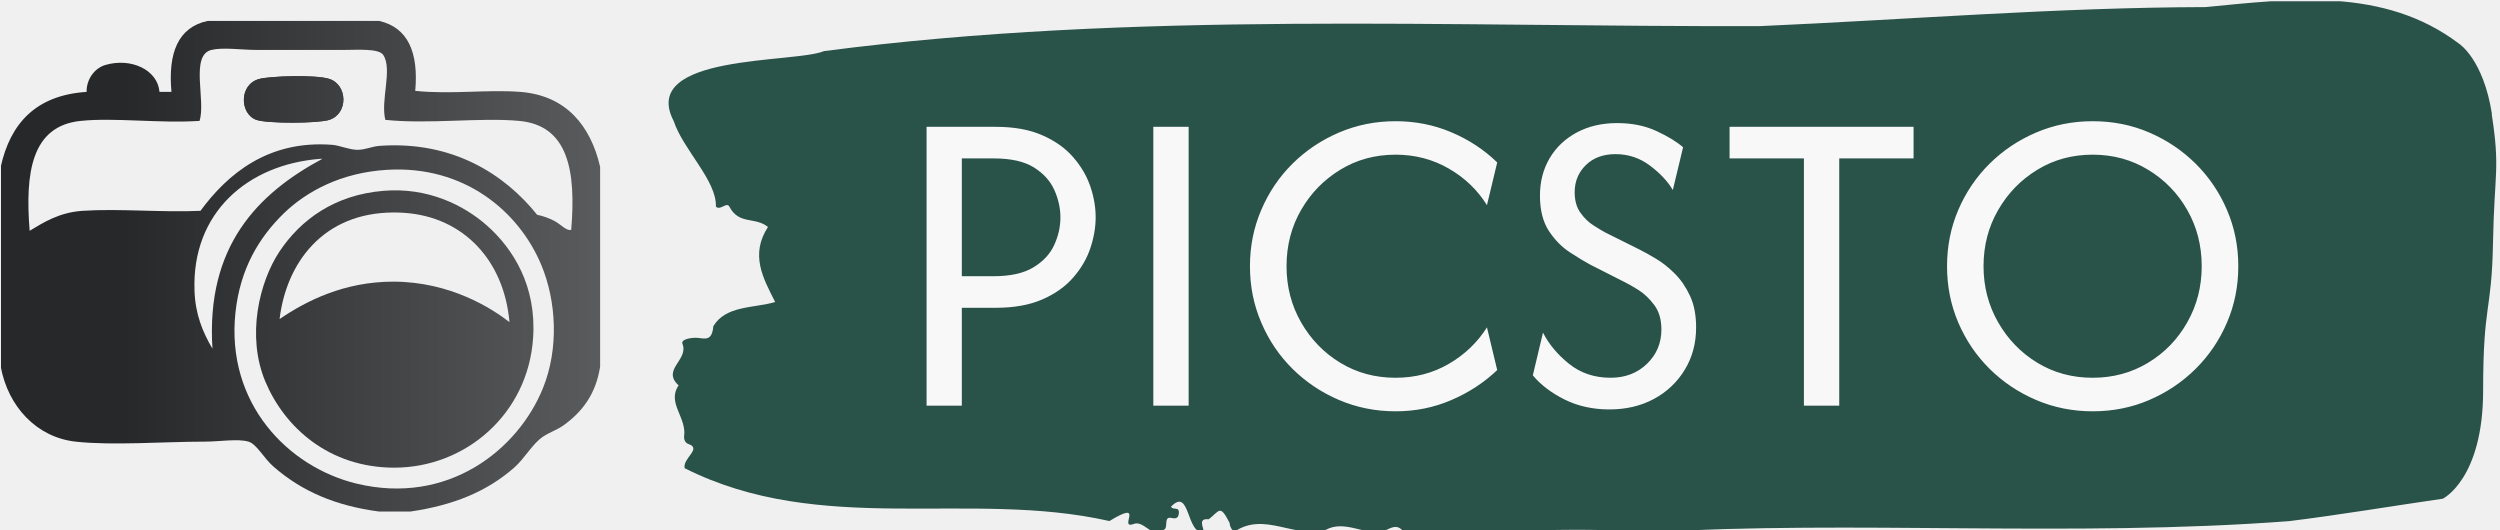
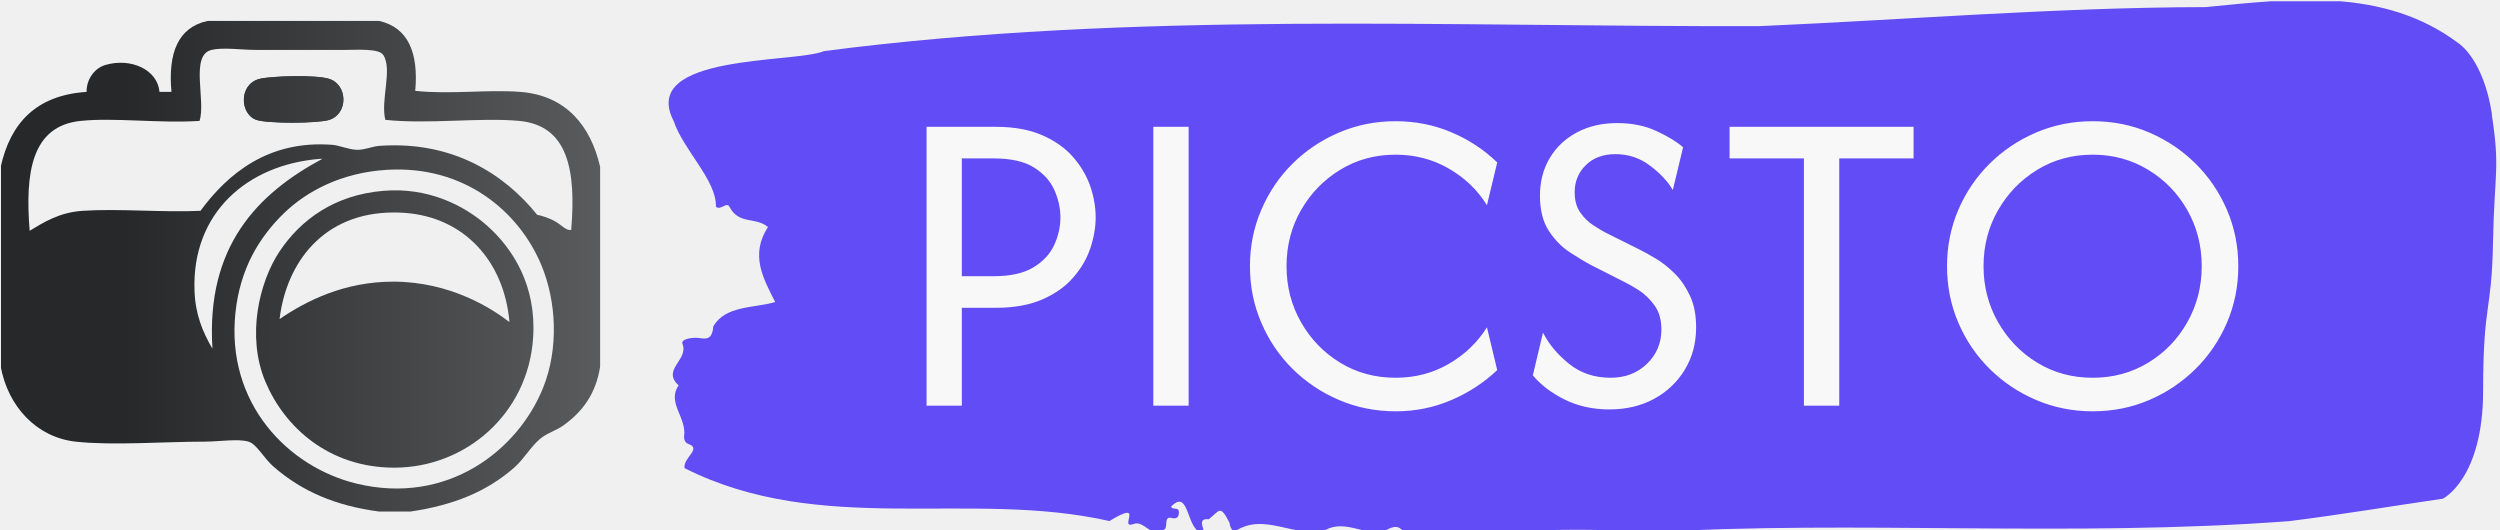
<svg xmlns="http://www.w3.org/2000/svg" version="1.1" width="2000" height="424" viewBox="0 0 2000 424">
  <g transform="matrix(1,0,0,1,-1.211973,1.00487)">
    <svg viewBox="0 0 396 84" data-background-color="#f8f8f8" preserveAspectRatio="xMidYMid meet" height="424" width="2000">
      <g id="tight-bounds" transform="matrix(1,0,0,1,0.2399707,-0.199078)">
        <svg viewBox="0 0 395.52 84.398" height="84.398" width="395.52">
          <g>
            <svg viewBox="0 0 540.06 115.241" height="84.398" width="395.52">
              <g transform="matrix(1,0,0,1,144.54,0)">
                <svg viewBox="0 0 395.52 115.241" height="115.241" width="395.52">
                  <g id="textblocktransform">
                    <svg viewBox="0 0 395.52 115.241" height="115.241" width="395.52" id="textblock">
                      <g>
                        <svg viewBox="0 0 395.52 115.241" height="115.241" width="395.52">
-                           <path d="M394.594 24.717C392.735 12.755 387.435 9.43 387.435 9.43 371.165-2.891 350.86-0.236 332.619 1.535 300.414 1.606 268.339 4.238 236.208 5.65 168.767 5.865 100.749 2.324 33.643 11.056 27.339 13.736-6.54 11.583 1.121 26.248 3.129 32.349 10.456 39.119 10.232 44.717 11.236 45.698 12.631 43.449 13.226 44.861 15.309 48.665 18.711 46.871 21.501 49.119 17.614 55.124 20.403 60.124 23.062 65.364 18.377 66.727 12.371 66.081 9.675 70.603 9.396 73.881 7.89 73.259 6.235 73.115 5.026 73.019 2.59 73.378 2.999 74.407 4.394 77.924-1.594 79.957 2.162 83.402-0.422 87.134 3.948 90.364 3.353 94.407 3.278 95.221 3.687 95.915 4.338 96.106 7.22 97.135 3.018 99.144 3.464 101.321 33.029 116.202 65.104 105.915 95.394 112.757 103.259 107.972 97.346 114.456 100.489 113.451 102.943 112.278 104.728 117.135 107.499 114.384 107.927 113.594 107.276 111.728 108.8 112.087 109.6 112.278 110.307 112.231 110.418 111.13 110.586 109.479 109.117 110.508 108.726 109.647 112.947 105.293 111.906 115.652 115.866 115.221 115.68 113.953 114.528 112.135 116.889 112.374 119.232 110.556 119.306 109.049 121.389 113.14 121.463 114.025 121.835 114.647 122.43 115.078 128.938 110.628 135.409 116.657 142.233 114.647 146.417 112.446 150.433 115.843 154.672 115.006 156.16 114.336 157.666 113.14 159.098 115.149 176.632 115.58 195.319 113.786 211.943 115.221 256.364 112.542 303.836 116.322 350.674 112.781 361.719 111.417 373.192 109.479 383.958 107.924 383.958 107.924 392.679 103.666 392.679 84.527S394.538 67.78 394.817 52.54C395.096 37.301 396.398 36.679 394.538 24.717Z" opacity="1" fill="#295249" data-fill-palette-color="tertiary" />
+                           <path d="M394.594 24.717C392.735 12.755 387.435 9.43 387.435 9.43 371.165-2.891 350.86-0.236 332.619 1.535 300.414 1.606 268.339 4.238 236.208 5.65 168.767 5.865 100.749 2.324 33.643 11.056 27.339 13.736-6.54 11.583 1.121 26.248 3.129 32.349 10.456 39.119 10.232 44.717 11.236 45.698 12.631 43.449 13.226 44.861 15.309 48.665 18.711 46.871 21.501 49.119 17.614 55.124 20.403 60.124 23.062 65.364 18.377 66.727 12.371 66.081 9.675 70.603 9.396 73.881 7.89 73.259 6.235 73.115 5.026 73.019 2.59 73.378 2.999 74.407 4.394 77.924-1.594 79.957 2.162 83.402-0.422 87.134 3.948 90.364 3.353 94.407 3.278 95.221 3.687 95.915 4.338 96.106 7.22 97.135 3.018 99.144 3.464 101.321 33.029 116.202 65.104 105.915 95.394 112.757 103.259 107.972 97.346 114.456 100.489 113.451 102.943 112.278 104.728 117.135 107.499 114.384 107.927 113.594 107.276 111.728 108.8 112.087 109.6 112.278 110.307 112.231 110.418 111.13 110.586 109.479 109.117 110.508 108.726 109.647 112.947 105.293 111.906 115.652 115.866 115.221 115.68 113.953 114.528 112.135 116.889 112.374 119.232 110.556 119.306 109.049 121.389 113.14 121.463 114.025 121.835 114.647 122.43 115.078 128.938 110.628 135.409 116.657 142.233 114.647 146.417 112.446 150.433 115.843 154.672 115.006 156.16 114.336 157.666 113.14 159.098 115.149 176.632 115.58 195.319 113.786 211.943 115.221 256.364 112.542 303.836 116.322 350.674 112.781 361.719 111.417 373.192 109.479 383.958 107.924 383.958 107.924 392.679 103.666 392.679 84.527S394.538 67.78 394.817 52.54C395.096 37.301 396.398 36.679 394.538 24.717Z" opacity="1" fill="#624cf5" data-fill-palette-color="tertiary" />
                          <g transform="matrix(1,0,0,1,55.76832,26.23067)">
                            <svg width="283.983" viewBox="4.38 -31.88 147 32.51" height="62.78" data-palette-color="#f8f8f8">
                              <path d="M8.33 0L4.38 0 4.38-31.25 12.12-31.25Q15.21-31.25 17.34-30.31 19.48-29.38 20.8-27.86 22.12-26.35 22.73-24.58 23.33-22.81 23.33-21.11L23.33-21.11Q23.33-19.44 22.74-17.67 22.15-15.9 20.83-14.38 19.51-12.85 17.36-11.91 15.21-10.97 12.12-10.97L12.12-10.97 8.33-10.97 8.33 0ZM8.33-27.71L8.33-14.51 11.91-14.51Q14.72-14.51 16.35-15.5 17.99-16.49 18.68-18 19.38-19.51 19.38-21.11L19.38-21.11Q19.38-22.64 18.7-24.17 18.02-25.69 16.41-26.7 14.79-27.71 11.91-27.71L11.91-27.71 8.33-27.71ZM33.75 0L29.79 0 29.79-31.25 33.75-31.25 33.75 0ZM56.94 0.63L56.94 0.63Q53.57 0.63 50.6-0.64 47.63-1.91 45.39-4.13 43.15-6.35 41.89-9.31 40.62-12.26 40.62-15.63L40.62-15.63Q40.62-18.99 41.89-21.94 43.15-24.9 45.39-27.12 47.63-29.34 50.6-30.61 53.57-31.88 56.94-31.88L56.94-31.88Q60.27-31.88 63.19-30.64 66.11-29.41 68.33-27.26L68.33-27.26 67.18-22.47Q65.59-25.03 62.89-26.58 60.2-28.13 56.94-28.13L56.94-28.13Q53.5-28.13 50.74-26.44 47.98-24.76 46.35-21.93 44.72-19.1 44.72-15.63L44.72-15.63Q44.72-12.19 46.35-9.34 47.98-6.49 50.74-4.81 53.5-3.13 56.94-3.13L56.94-3.13Q60.24-3.13 62.91-4.69 65.59-6.25 67.18-8.78L67.18-8.78 68.33-3.99Q66.11-1.88 63.19-0.63 60.27 0.63 56.94 0.63ZM80.9 0.42L80.9 0.42Q78.12 0.42 75.88-0.69 73.64-1.81 72.32-3.4L72.32-3.4 73.46-8.19Q74.44-6.25 76.38-4.69 78.33-3.13 81.03-3.13L81.03-3.13Q83.5-3.13 85.11-4.69 86.73-6.25 86.73-8.54L86.73-8.54Q86.73-10.21 85.93-11.28 85.13-12.36 84.12-12.99 83.12-13.61 82.53-13.89L82.53-13.89 78.71-15.83Q77.8-16.32 76.47-17.19 75.13-18.06 74.12-19.58 73.12-21.11 73.12-23.54L73.12-23.54Q73.12-25.9 74.21-27.74 75.3-29.58 77.27-30.63 79.23-31.67 81.76-31.67L81.76-31.67Q84.26-31.67 86.17-30.78 88.08-29.9 89.16-28.96L89.16-28.96 88.01-24.17Q87.15-25.63 85.44-26.91 83.74-28.19 81.59-28.19L81.59-28.19Q79.51-28.19 78.26-26.96 77.01-25.73 77.01-23.92L77.01-23.92Q77.01-22.53 77.65-21.63 78.29-20.73 79.11-20.21 79.92-19.69 80.44-19.41L80.44-19.41 84.33-17.47Q85.03-17.12 86.09-16.49 87.15-15.87 88.19-14.84 89.23-13.82 89.92-12.34 90.62-10.87 90.62-8.78L90.62-8.78Q90.62-6.11 89.35-4.03 88.08-1.94 85.9-0.76 83.71 0.42 80.9 0.42ZM102.7-27.71L94.37-27.71 94.37-31.25 114.99-31.25 114.99-27.71 106.66-27.71 106.66 0 102.7 0 102.7-27.71ZM135.06 0.63L135.06 0.63Q131.69 0.63 128.72-0.64 125.75-1.91 123.51-4.13 121.27-6.35 120-9.31 118.74-12.26 118.74-15.63L118.74-15.63Q118.74-18.99 120-21.94 121.27-24.9 123.51-27.12 125.75-29.34 128.72-30.61 131.69-31.88 135.06-31.88L135.06-31.88Q138.46-31.88 141.41-30.61 144.36-29.34 146.6-27.12 148.84-24.9 150.11-21.94 151.38-18.99 151.38-15.63L151.38-15.63Q151.38-12.26 150.11-9.31 148.84-6.35 146.6-4.13 144.36-1.91 141.41-0.64 138.46 0.63 135.06 0.63ZM135.06-3.13L135.06-3.13Q138.49-3.13 141.27-4.81 144.05-6.49 145.66-9.34 147.28-12.19 147.28-15.63L147.28-15.63Q147.28-19.1 145.66-21.93 144.05-24.76 141.27-26.44 138.49-28.13 135.06-28.13L135.06-28.13Q131.62-28.13 128.86-26.44 126.1-24.76 124.47-21.93 122.83-19.1 122.83-15.63L122.83-15.63Q122.83-12.19 124.47-9.34 126.1-6.49 128.86-4.81 131.62-3.13 135.06-3.13Z" opacity="1" transform="matrix(1,0,0,1,0,0)" fill="#f8f8f8" class="wordmark-text-0" data-fill-palette-color="quaternary" id="text-0" />
                            </svg>
                          </g>
                        </svg>
                      </g>
                    </svg>
                  </g>
                </svg>
              </g>
              <g transform="matrix(1,0,0,1,0,4.532806)">
                <svg viewBox="0 0 129.719 106.175" height="106.175" width="129.719">
                  <g>
                    <svg version="1.1" x="0" y="0" viewBox="-10.132 16.544 84.193 68.912" enable-background="new -17.283 10 100 80" xml:space="preserve" height="106.175" width="129.719" class="icon-icon-0" data-fill-palette-color="accent" id="icon-0" />
                  </g>
                </svg>
              </g>
            </svg>
          </g>
          <defs />
-           <mask id="1099db61-29af-4ac2-9c4c-38c3ce31e664">
-             <g id="SvgjsG2791">
+           <mask id="30c1f6fd-b4d6-40ae-aeaf-0e0b1f3f8b84">
+             <g id="SvgjsG10650">
              <svg viewBox="0 0 395.52 84.398" height="84.398" width="395.52">
                <g>
                  <svg viewBox="0 0 540.06 115.241" height="84.398" width="395.52">
                    <g transform="matrix(1,0,0,1,144.54,0)">
                      <svg viewBox="0 0 395.52 115.241" height="115.241" width="395.52">
-                         <g id="SvgjsG2790">
-                           <svg viewBox="0 0 395.52 115.241" height="115.241" width="395.52" id="SvgjsSvg2789">
+                         <g id="SvgjsG10649">
+                           <svg viewBox="0 0 395.52 115.241" height="115.241" width="395.52" id="SvgjsSvg10648">
                            <g>
                              <svg viewBox="0 0 395.52 115.241" height="115.241" width="395.52">
                                <path d="M394.594 24.717C392.735 12.755 387.435 9.43 387.435 9.43 371.165-2.891 350.86-0.236 332.619 1.535 300.414 1.606 268.339 4.238 236.208 5.65 168.767 5.865 100.749 2.324 33.643 11.056 27.339 13.736-6.54 11.583 1.121 26.248 3.129 32.349 10.456 39.119 10.232 44.717 11.236 45.698 12.631 43.449 13.226 44.861 15.309 48.665 18.711 46.871 21.501 49.119 17.614 55.124 20.403 60.124 23.062 65.364 18.377 66.727 12.371 66.081 9.675 70.603 9.396 73.881 7.89 73.259 6.235 73.115 5.026 73.019 2.59 73.378 2.999 74.407 4.394 77.924-1.594 79.957 2.162 83.402-0.422 87.134 3.948 90.364 3.353 94.407 3.278 95.221 3.687 95.915 4.338 96.106 7.22 97.135 3.018 99.144 3.464 101.321 33.029 116.202 65.104 105.915 95.394 112.757 103.259 107.972 97.346 114.456 100.489 113.451 102.943 112.278 104.728 117.135 107.499 114.384 107.927 113.594 107.276 111.728 108.8 112.087 109.6 112.278 110.307 112.231 110.418 111.13 110.586 109.479 109.117 110.508 108.726 109.647 112.947 105.293 111.906 115.652 115.866 115.221 115.68 113.953 114.528 112.135 116.889 112.374 119.232 110.556 119.306 109.049 121.389 113.14 121.463 114.025 121.835 114.647 122.43 115.078 128.938 110.628 135.409 116.657 142.233 114.647 146.417 112.446 150.433 115.843 154.672 115.006 156.16 114.336 157.666 113.14 159.098 115.149 176.632 115.58 195.319 113.786 211.943 115.221 256.364 112.542 303.836 116.322 350.674 112.781 361.719 111.417 373.192 109.479 383.958 107.924 383.958 107.924 392.679 103.666 392.679 84.527S394.538 67.78 394.817 52.54C395.096 37.301 396.398 36.679 394.538 24.717Z" opacity="1" fill="black" />
                                <g transform="matrix(1,0,0,1,55.76832,26.23067)">
                                  <svg width="283.983" viewBox="4.38 -31.88 147 32.51" height="62.78" data-palette-color="#f8f8f8">
-                                     <path d="M8.33 0L4.38 0 4.38-31.25 12.12-31.25Q15.21-31.25 17.34-30.31 19.48-29.38 20.8-27.86 22.12-26.35 22.73-24.58 23.33-22.81 23.33-21.11L23.33-21.11Q23.33-19.44 22.74-17.67 22.15-15.9 20.83-14.38 19.51-12.85 17.36-11.91 15.21-10.97 12.12-10.97L12.12-10.97 8.33-10.97 8.33 0ZM8.33-27.71L8.33-14.51 11.91-14.51Q14.72-14.51 16.35-15.5 17.99-16.49 18.68-18 19.38-19.51 19.38-21.11L19.38-21.11Q19.38-22.64 18.7-24.17 18.02-25.69 16.41-26.7 14.79-27.71 11.91-27.71L11.91-27.71 8.33-27.71ZM33.75 0L29.79 0 29.79-31.25 33.75-31.25 33.75 0ZM56.94 0.63L56.94 0.63Q53.57 0.63 50.6-0.64 47.63-1.91 45.39-4.13 43.15-6.35 41.89-9.31 40.62-12.26 40.62-15.63L40.62-15.63Q40.62-18.99 41.89-21.94 43.15-24.9 45.39-27.12 47.63-29.34 50.6-30.61 53.57-31.88 56.94-31.88L56.94-31.88Q60.27-31.88 63.19-30.64 66.11-29.41 68.33-27.26L68.33-27.26 67.18-22.47Q65.59-25.03 62.89-26.58 60.2-28.13 56.94-28.13L56.94-28.13Q53.5-28.13 50.74-26.44 47.98-24.76 46.35-21.93 44.72-19.1 44.72-15.63L44.72-15.63Q44.72-12.19 46.35-9.34 47.98-6.49 50.74-4.81 53.5-3.13 56.94-3.13L56.94-3.13Q60.24-3.13 62.91-4.69 65.59-6.25 67.18-8.78L67.18-8.78 68.33-3.99Q66.11-1.88 63.19-0.63 60.27 0.63 56.94 0.63ZM80.9 0.42L80.9 0.42Q78.12 0.42 75.88-0.69 73.64-1.81 72.32-3.4L72.32-3.4 73.46-8.19Q74.44-6.25 76.38-4.69 78.33-3.13 81.03-3.13L81.03-3.13Q83.5-3.13 85.11-4.69 86.73-6.25 86.73-8.54L86.73-8.54Q86.73-10.21 85.93-11.28 85.13-12.36 84.12-12.99 83.12-13.61 82.53-13.89L82.53-13.89 78.71-15.83Q77.8-16.32 76.47-17.19 75.13-18.06 74.12-19.58 73.12-21.11 73.12-23.54L73.12-23.54Q73.12-25.9 74.21-27.74 75.3-29.58 77.27-30.63 79.23-31.67 81.76-31.67L81.76-31.67Q84.26-31.67 86.17-30.78 88.08-29.9 89.16-28.96L89.16-28.96 88.01-24.17Q87.15-25.63 85.44-26.91 83.74-28.19 81.59-28.19L81.59-28.19Q79.51-28.19 78.26-26.96 77.01-25.73 77.01-23.92L77.01-23.92Q77.01-22.53 77.65-21.63 78.29-20.73 79.11-20.21 79.92-19.69 80.44-19.41L80.44-19.41 84.33-17.47Q85.03-17.12 86.09-16.49 87.15-15.87 88.19-14.84 89.23-13.82 89.92-12.34 90.62-10.87 90.62-8.78L90.62-8.78Q90.62-6.11 89.35-4.03 88.08-1.94 85.9-0.76 83.71 0.42 80.9 0.42ZM102.7-27.71L94.37-27.71 94.37-31.25 114.99-31.25 114.99-27.71 106.66-27.71 106.66 0 102.7 0 102.7-27.71ZM135.06 0.63L135.06 0.63Q131.69 0.63 128.72-0.64 125.75-1.91 123.51-4.13 121.27-6.35 120-9.31 118.74-12.26 118.74-15.63L118.74-15.63Q118.74-18.99 120-21.94 121.27-24.9 123.51-27.12 125.75-29.34 128.72-30.61 131.69-31.88 135.06-31.88L135.06-31.88Q138.46-31.88 141.41-30.61 144.36-29.34 146.6-27.12 148.84-24.9 150.11-21.94 151.38-18.99 151.38-15.63L151.38-15.63Q151.38-12.26 150.11-9.31 148.84-6.35 146.6-4.13 144.36-1.91 141.41-0.64 138.46 0.63 135.06 0.63ZM135.06-3.13L135.06-3.13Q138.49-3.13 141.27-4.81 144.05-6.49 145.66-9.34 147.28-12.19 147.28-15.63L147.28-15.63Q147.28-19.1 145.66-21.93 144.05-24.76 141.27-26.44 138.49-28.13 135.06-28.13L135.06-28.13Q131.62-28.13 128.86-26.44 126.1-24.76 124.47-21.93 122.83-19.1 122.83-15.63L122.83-15.63Q122.83-12.19 124.47-9.34 126.1-6.49 128.86-4.81 131.62-3.13 135.06-3.13Z" opacity="1" transform="matrix(1,0,0,1,0,0)" fill="black" class="wordmark-text-0" id="SvgjsPath2788" />
+                                     <path d="M8.33 0L4.38 0 4.38-31.25 12.12-31.25Q15.21-31.25 17.34-30.31 19.48-29.38 20.8-27.86 22.12-26.35 22.73-24.58 23.33-22.81 23.33-21.11L23.33-21.11Q23.33-19.44 22.74-17.67 22.15-15.9 20.83-14.38 19.51-12.85 17.36-11.91 15.21-10.97 12.12-10.97L12.12-10.97 8.33-10.97 8.33 0ZM8.33-27.71L8.33-14.51 11.91-14.51Q14.72-14.51 16.35-15.5 17.99-16.49 18.68-18 19.38-19.51 19.38-21.11L19.38-21.11Q19.38-22.64 18.7-24.17 18.02-25.69 16.41-26.7 14.79-27.71 11.91-27.71L11.91-27.71 8.33-27.71ZM33.75 0L29.79 0 29.79-31.25 33.75-31.25 33.75 0ZM56.94 0.63L56.94 0.63Q53.57 0.63 50.6-0.64 47.63-1.91 45.39-4.13 43.15-6.35 41.89-9.31 40.62-12.26 40.62-15.63L40.62-15.63Q40.62-18.99 41.89-21.94 43.15-24.9 45.39-27.12 47.63-29.34 50.6-30.61 53.57-31.88 56.94-31.88L56.94-31.88Q60.27-31.88 63.19-30.64 66.11-29.41 68.33-27.26L68.33-27.26 67.18-22.47Q65.59-25.03 62.89-26.58 60.2-28.13 56.94-28.13L56.94-28.13Q53.5-28.13 50.74-26.44 47.98-24.76 46.35-21.93 44.72-19.1 44.72-15.63L44.72-15.63Q44.72-12.19 46.35-9.34 47.98-6.49 50.74-4.81 53.5-3.13 56.94-3.13L56.94-3.13Q60.24-3.13 62.91-4.69 65.59-6.25 67.18-8.78L67.18-8.78 68.33-3.99Q66.11-1.88 63.19-0.63 60.27 0.63 56.94 0.63ZM80.9 0.42L80.9 0.42Q78.12 0.42 75.88-0.69 73.64-1.81 72.32-3.4L72.32-3.4 73.46-8.19Q74.44-6.25 76.38-4.69 78.33-3.13 81.03-3.13L81.03-3.13Q83.5-3.13 85.11-4.69 86.73-6.25 86.73-8.54L86.73-8.54Q86.73-10.21 85.93-11.28 85.13-12.36 84.12-12.99 83.12-13.61 82.53-13.89L82.53-13.89 78.71-15.83Q77.8-16.32 76.47-17.19 75.13-18.06 74.12-19.58 73.12-21.11 73.12-23.54L73.12-23.54Q73.12-25.9 74.21-27.74 75.3-29.58 77.27-30.63 79.23-31.67 81.76-31.67L81.76-31.67Q84.26-31.67 86.17-30.78 88.08-29.9 89.16-28.96L89.16-28.96 88.01-24.17Q87.15-25.63 85.44-26.91 83.74-28.19 81.59-28.19L81.59-28.19Q79.51-28.19 78.26-26.96 77.01-25.73 77.01-23.92L77.01-23.92Q77.01-22.53 77.65-21.63 78.29-20.73 79.11-20.21 79.92-19.69 80.44-19.41L80.44-19.41 84.33-17.47Q85.03-17.12 86.09-16.49 87.15-15.87 88.19-14.84 89.23-13.82 89.92-12.34 90.62-10.87 90.62-8.78L90.62-8.78Q90.62-6.11 89.35-4.03 88.08-1.94 85.9-0.76 83.71 0.42 80.9 0.42ZM102.7-27.71L94.37-27.71 94.37-31.25 114.99-31.25 114.99-27.71 106.66-27.71 106.66 0 102.7 0 102.7-27.71ZM135.06 0.63L135.06 0.63Q131.69 0.63 128.72-0.64 125.75-1.91 123.51-4.13 121.27-6.35 120-9.31 118.74-12.26 118.74-15.63L118.74-15.63Q118.74-18.99 120-21.94 121.27-24.9 123.51-27.12 125.75-29.34 128.72-30.61 131.69-31.88 135.06-31.88L135.06-31.88Q138.46-31.88 141.41-30.61 144.36-29.34 146.6-27.12 148.84-24.9 150.11-21.94 151.38-18.99 151.38-15.63L151.38-15.63Q151.38-12.26 150.11-9.31 148.84-6.35 146.6-4.13 144.36-1.91 141.41-0.64 138.46 0.63 135.06 0.63ZM135.06-3.13L135.06-3.13Q138.49-3.13 141.27-4.81 144.05-6.49 145.66-9.34 147.28-12.19 147.28-15.63L147.28-15.63Q147.28-19.1 145.66-21.93 144.05-24.76 141.27-26.44 138.49-28.13 135.06-28.13L135.06-28.13Q131.62-28.13 128.86-26.44 126.1-24.76 124.47-21.93 122.83-19.1 122.83-15.63L122.83-15.63Q122.83-12.19 124.47-9.34 126.1-6.49 128.86-4.81 131.62-3.13 135.06-3.13Z" opacity="1" transform="matrix(1,0,0,1,0,0)" fill="black" class="wordmark-text-0" id="SvgjsPath10647" />
                                  </svg>
                                </g>
                              </svg>
                            </g>
                          </svg>
                        </g>
                      </svg>
                    </g>
                    <g transform="matrix(1,0,0,1,0,4.532806)">
                      <svg viewBox="0 0 129.719 106.175" height="106.175" width="129.719">
                        <g>
-                           <svg version="1.1" x="0" y="0" viewBox="-10.132 16.544 84.193 68.912" enable-background="new -17.283 10 100 80" xml:space="preserve" height="106.175" width="129.719" class="icon-icon-0" data-fill-palette-color="accent" id="SvgjsSvg2787">
+                           <svg version="1.1" x="0" y="0" viewBox="-10.132 16.544 84.193 68.912" enable-background="new -17.283 10 100 80" xml:space="preserve" height="106.175" width="129.719" class="icon-icon-0" data-fill-palette-color="accent" id="SvgjsSvg10646">
                            <g fill="white">
                              <g fill="white">
                                <path d="M62.832 26.509c-4.601-0.361-9.748 0.38-14.739-0.144 0.476-5.415-1.018-8.883-5.054-9.821-8.038 0-16.087 0-24.13 0-4.106 0.898-5.563 4.457-5.059 9.965-0.563 0-1.112 0-1.68 0-0.262-3.108-3.982-4.828-7.574-3.79-1.541 0.435-2.693 2.011-2.667 3.79-7.071 0.464-10.697 4.367-12.061 10.528 0 9.348 0 18.715 0 28.063 1.043 5.633 5.049 9.923 10.509 10.534 5.158 0.573 12.475 0 18.103 0 2.139 0 4.703-0.444 6.19 0 1.141 0.326 2.173 2.353 3.503 3.497 3.996 3.499 8.764 5.525 14.866 6.325 1.453 0 2.91 0 4.362 0 5.989-0.879 10.687-2.757 14.585-6.167 1.518-1.333 2.564-3.369 4.072-4.366 0.982-0.643 1.941-0.93 2.806-1.542 2.645-1.878 4.595-4.388 5.197-8.281 0-9.348 0-18.715 0-28.063C72.738 31.297 69.304 26.998 62.832 26.509zM19.61 62.581c-1.374-2.322-2.416-4.851-2.52-8.142-0.41-10.939 7.437-17.748 17.678-18.528 0.099 0 0.183 0 0.276 0C25.97 40.783 18.676 48.164 19.61 62.581zM66.059 68.046C62.56 76.8 52.654 84.637 39.823 81.524c-9.595-2.332-18.331-11.265-16.986-24.003 0.667-6.254 3.36-10.573 6.729-13.893 3.247-3.162 8.162-5.801 14.601-6.176 10.775-0.633 18.448 5.781 21.62 13.34C67.946 55.94 68.252 62.591 66.059 68.046zM70.001 45.881c-0.673 0.208-1.452-0.781-2.401-1.265-0.73-0.375-1.582-0.692-2.382-0.84-4.544-5.672-11.856-10.435-22.179-9.684-0.968 0.069-2.011 0.563-3.077 0.554-1.216-0.02-2.456-0.612-3.52-0.702-9.011-0.692-14.713 4.101-18.516 9.269-5.243 0.247-11.528-0.336-16.567 0-3.325 0.227-5.529 1.67-7.426 2.806-0.653-8.113 0.227-14.723 7.158-15.435 4.749-0.494 11.072 0.366 16.701 0 0.924-2.821-1.369-9.229 1.674-9.97 1.63-0.396 4.195 0 6.309 0 4.255 0 7.758 0 12.348 0 1.853 0 4.853-0.232 5.47 0.702 1.339 1.996-0.4 6.344 0.296 9.12 6.019 0.643 13.384-0.36 18.8 0.148C69.582 31.218 70.688 37.552 70.001 45.881z" fill="white" />
                                <path d="M36.027 30.437c-1.54 0.514-8.72 0.543-10.252 0-2.342-0.83-2.48-5 0.436-5.75 1.562-0.405 7.954-0.613 9.816 0C38.593 25.526 38.727 29.542 36.027 30.437z" fill="white" />
                                <path d="M58.197 45.309c-3.354-2.974-8.469-5.435-14.604-4.901-6.804 0.573-11.576 4.021-14.586 8.547-2.81 4.258-4.658 11.828-1.966 18.251 2.693 6.413 8.934 12.084 18.112 12.084 9.98 0 18.8-7.519 19.497-18.261C65.134 53.787 61.858 48.56 58.197 45.309zM45.013 53.161c-6.896 0-12.209 2.691-15.976 5.254 0.93-7.782 6.026-14.968 16.077-14.968 0.494 0 0.996 0.018 1.511 0.054 8.247 0.601 13.939 6.66 14.704 15.348C58.853 56.918 53.018 53.173 45.013 53.161z" fill="white" />
                                <path d="M36.027 24.686c-1.862-0.613-8.255-0.405-9.816 0-2.916 0.751-2.777 4.921-0.436 5.75 1.532 0.543 8.712 0.514 10.252 0C38.727 29.542 38.593 25.526 36.027 24.686z" fill="white" />
                              </g>
                            </g>
                          </svg>
                        </g>
                      </svg>
                    </g>
                  </svg>
                </g>
                <defs>
                  <mask />
                </defs>
              </svg>
              <rect width="395.52" height="84.398" fill="black" stroke="none" visibility="hidden" />
            </g>
          </mask>
-           <linearGradient x1="0.054" x2="0.941" y1="0.5" y2="0.5" id="5df350ae-8e30-482a-a574-0f0da2cdc98c">
+           <linearGradient x1="0.054" x2="0.941" y1="0.5" y2="0.5" id="6ac2e0ef-05db-4188-9e1f-ee1f430fb2b9">
            <stop stop-color="#26282a" offset="0" />
            <stop stop-color="#9e9fa0" offset="0.498" />
            <stop stop-color="#26282a" offset="1" />
          </linearGradient>
-           <rect width="395.52" height="84.398" fill="url(#5df350ae-8e30-482a-a574-0f0da2cdc98c)" mask="url(#1099db61-29af-4ac2-9c4c-38c3ce31e664)" data-fill-palette-color="accent" />
+           <rect width="395.52" height="84.398" fill="url(#6ac2e0ef-05db-4188-9e1f-ee1f430fb2b9)" mask="url(#30c1f6fd-b4d6-40ae-aeaf-0e0b1f3f8b84)" data-fill-palette-color="accent" />
        </svg>
        <rect width="395.52" height="84.398" fill="none" stroke="none" visibility="hidden" />
      </g>
    </svg>
  </g>
</svg>
